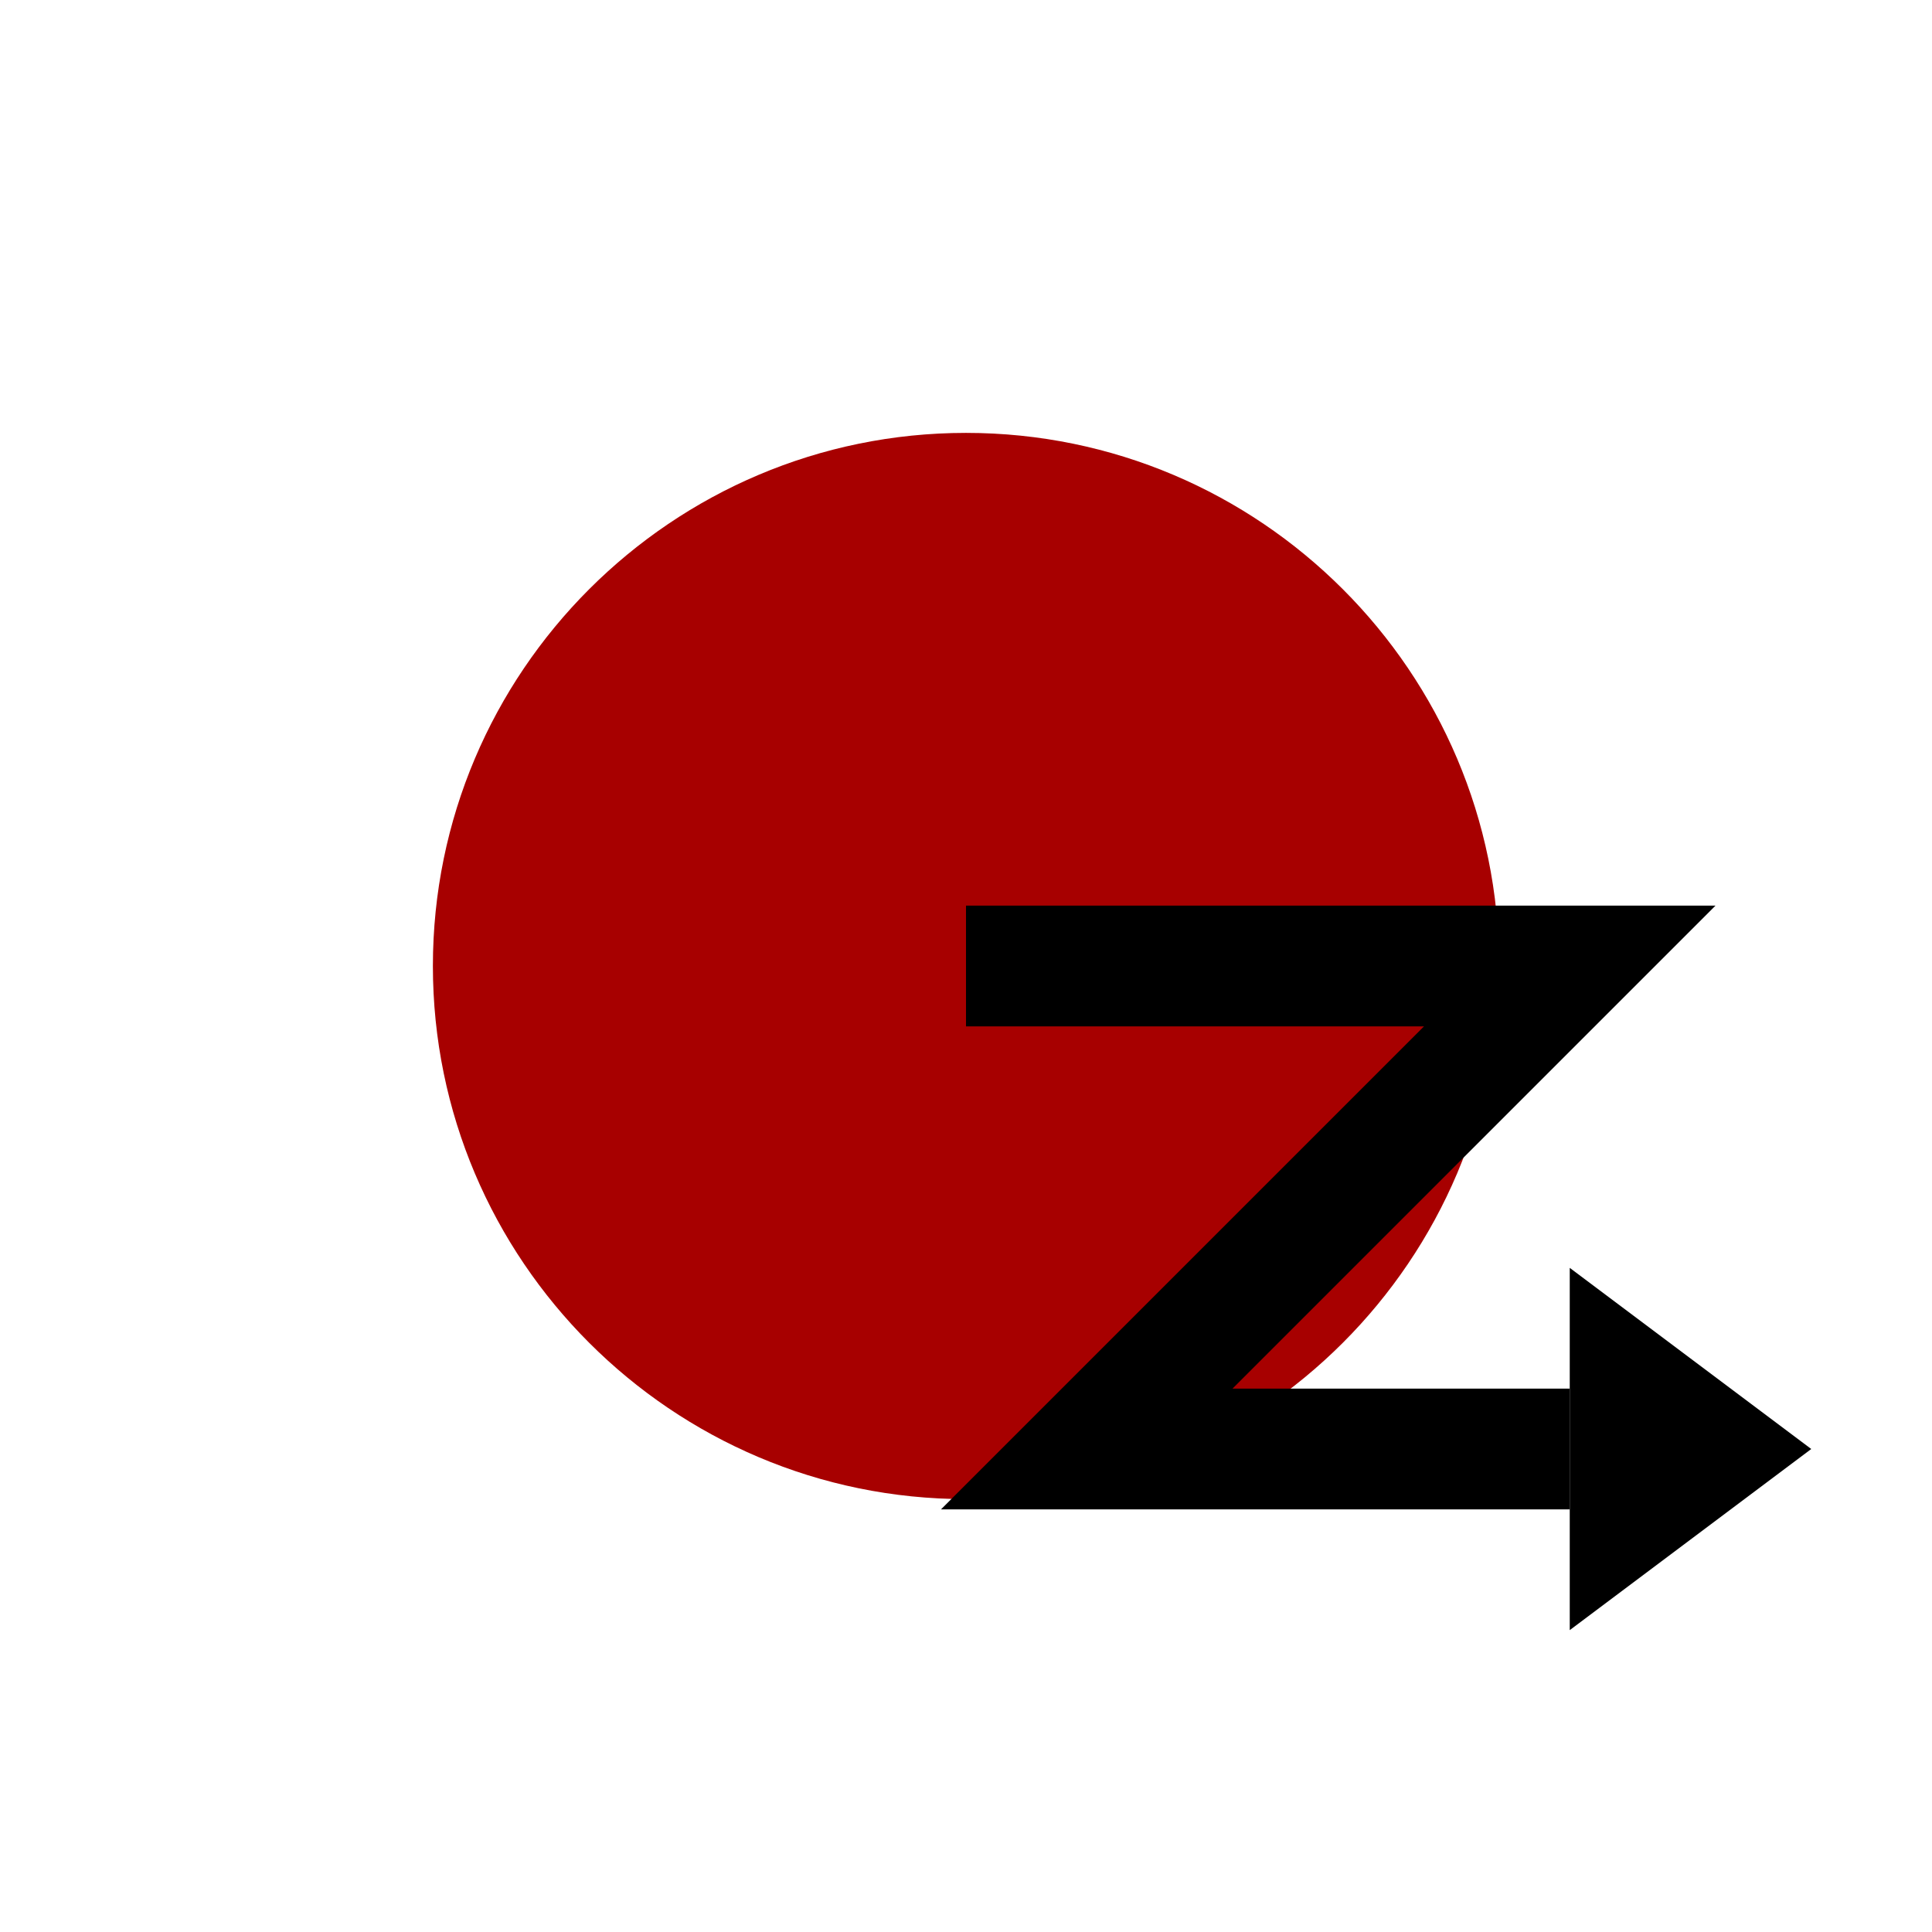
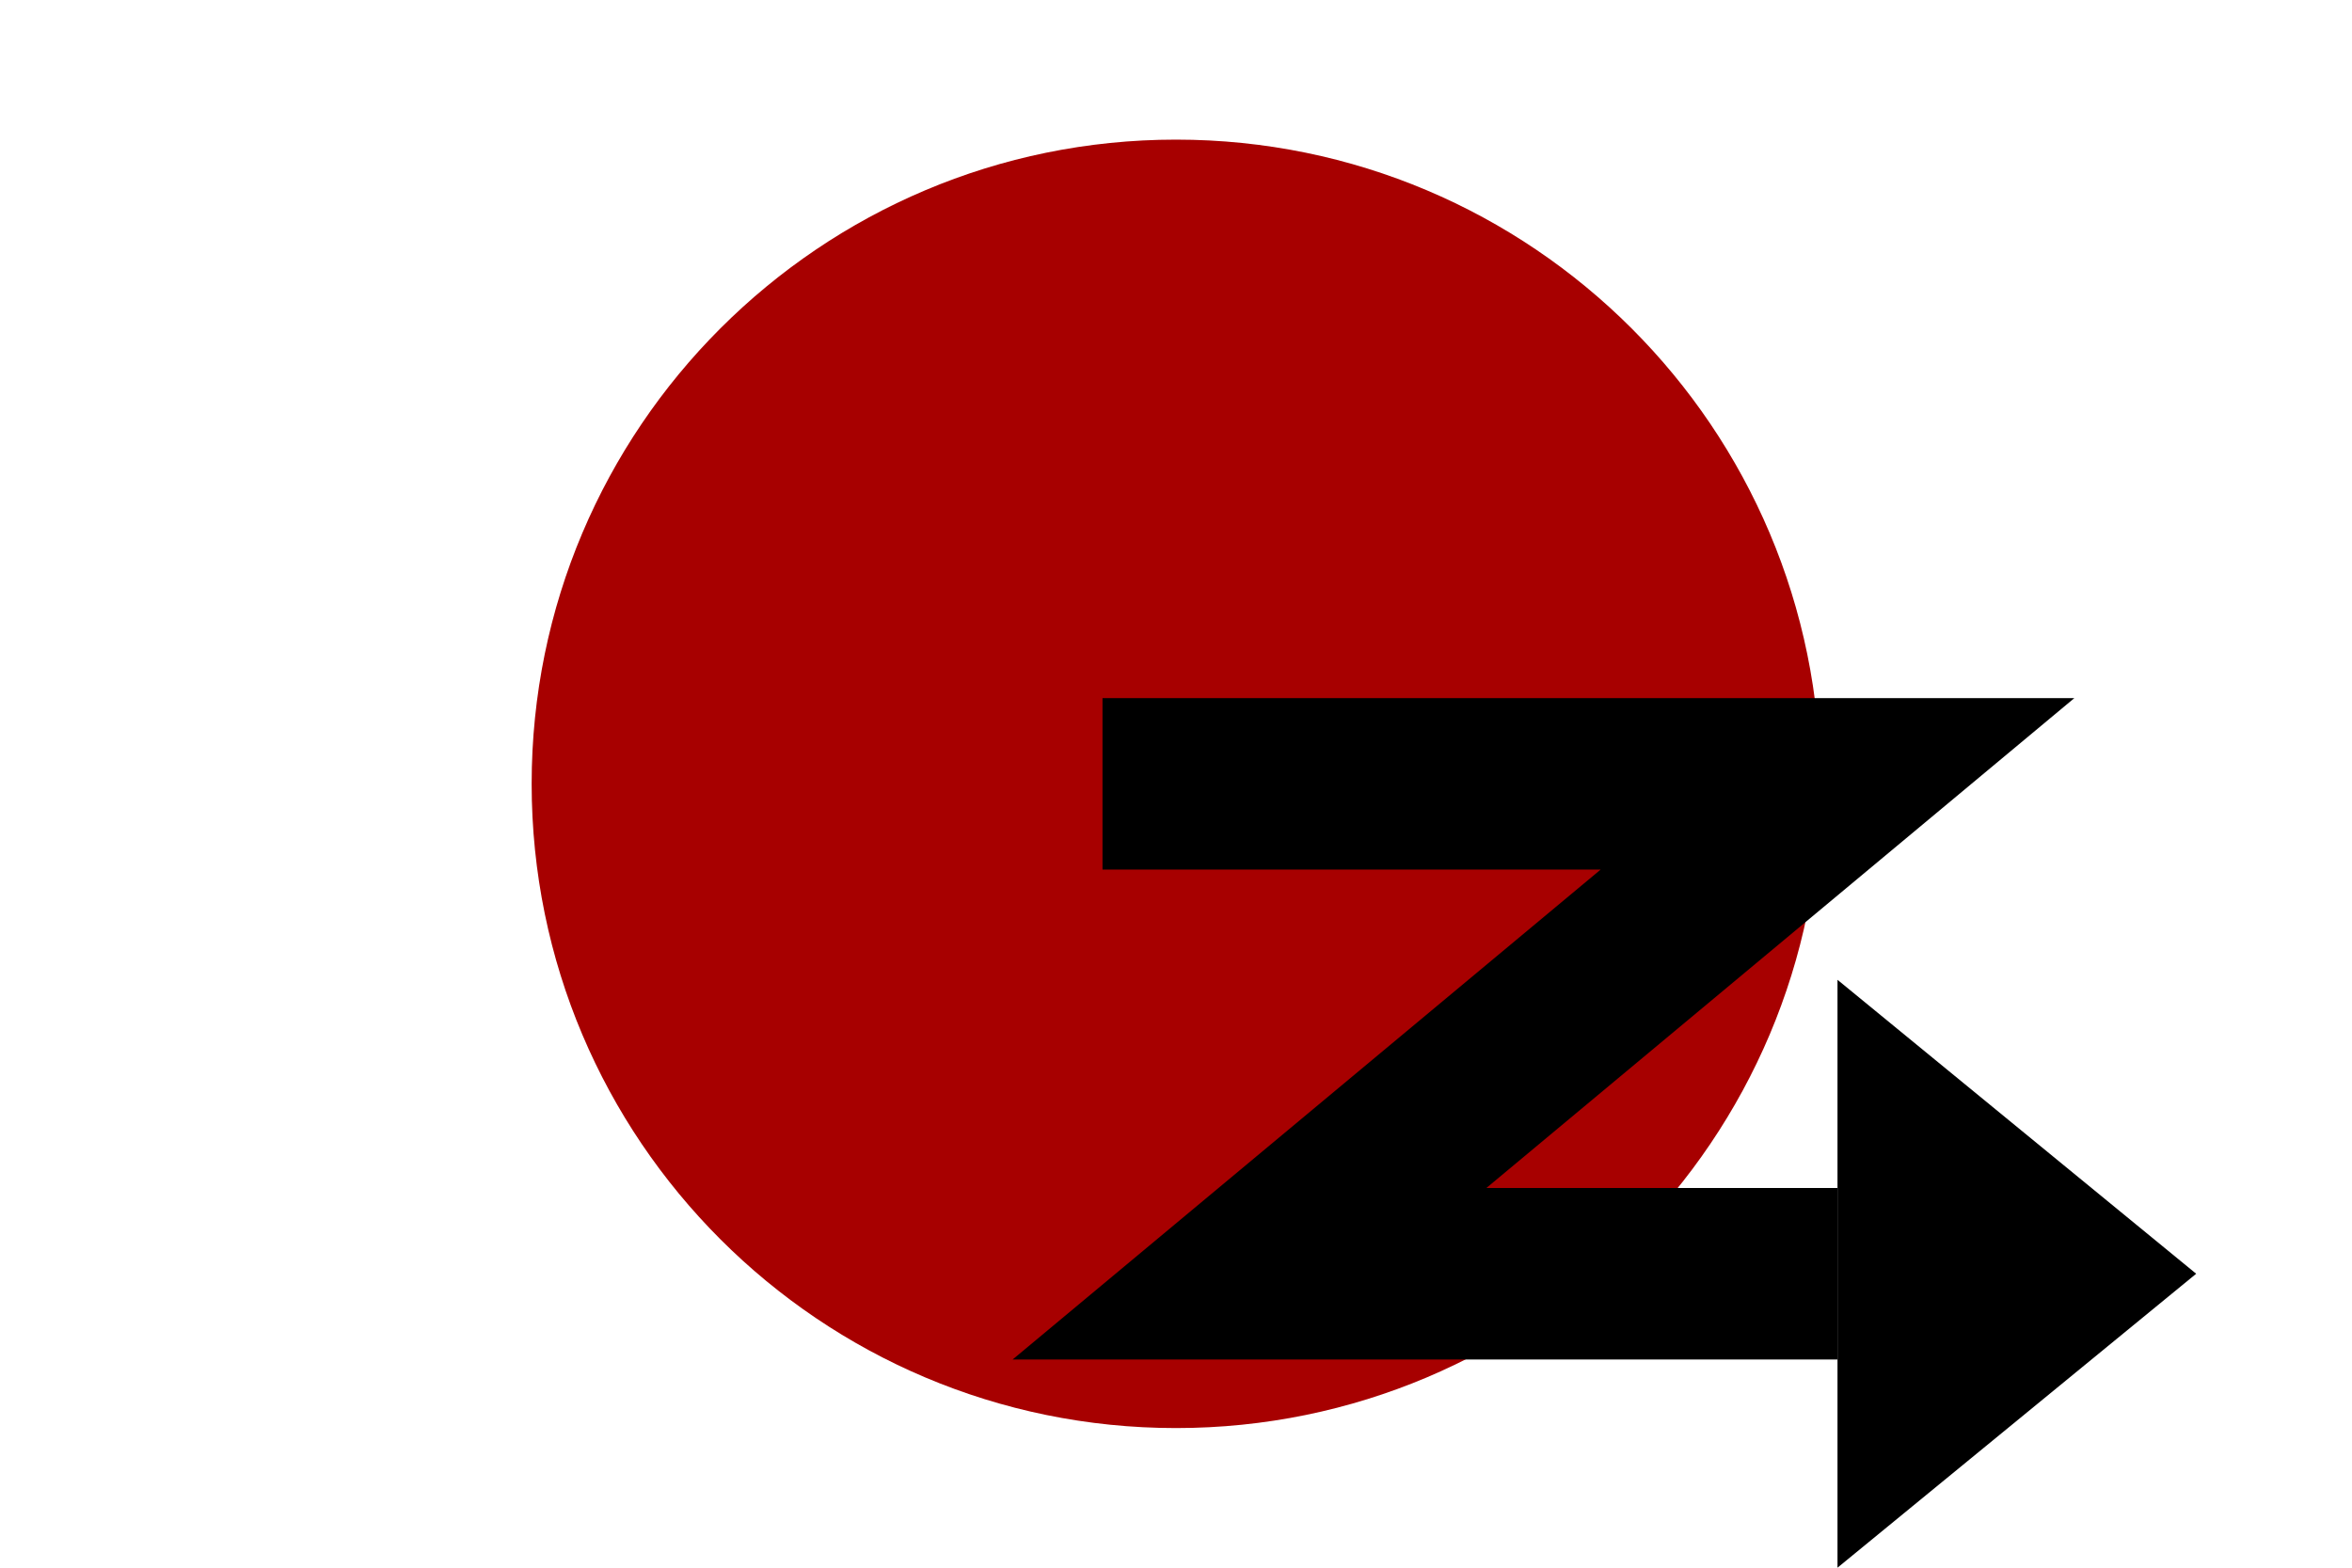
- <svg xmlns="http://www.w3.org/2000/svg" xmlns:xlink="http://www.w3.org/1999/xlink" version="1.1" preserveAspectRatio="xMidYMid meet" viewBox="0 0 32 32" width="32" height="32">
+ <svg xmlns="http://www.w3.org/2000/svg" xmlns:xlink="http://www.w3.org/1999/xlink" version="1.1" preserveAspectRatio="xMidYMid meet" viewBox="0 0 48 32" width="48" height="32">
  <defs>
-     <path d="M24.83 16C24.83 20.87 20.87 24.83 16 24.83C11.13 24.83 7.17 20.87 7.17 16C7.17 11.13 11.13 7.17 16 7.17C20.87 7.17 24.83 11.13 24.83 16Z" id="a2l1NpAZAf" />
-     <path d="M28 22.5L26 21L26 24L26 27L28 25.5L30 24L28 22.5Z" id="aqtY80FFC" />
-     <path d="M16 16L26 16L18 24L26 24" id="a2f46nPG7g" />
+     <path d="M24 29.15C16.74 29.15 10.85 23.26 10.85 16C10.85 8.74 16.74 2.85 24 2.85C31.26 2.85 37.15 8.74 37.15 16C37.15 23.26 31.26 29.15 24 29.15Z" id="byitt97AZ" />
+     <path d="M37.5 20L37.5 26L37.5 32L41.16 29L44.82 26L41.16 23L37.5 20Z" id="d2E9gaRpEd" />
+     <path d="M37.5 26L25.5 26L37.5 16L22.5 16" id="l1oNI008W" />
  </defs>
  <g>
    <g>
      <g>
-         <use xlink:href="#a2l1NpAZAf" opacity="1" fill="#a70000" fill-opacity="1" />
+         <use xlink:href="#byitt97AZ" opacity="1" fill="#a70000" fill-opacity="1" />
      </g>
      <g>
-         <use xlink:href="#aqtY80FFC" opacity="1" fill="#000000" fill-opacity="1" />
+         <use xlink:href="#d2E9gaRpEd" opacity="1" fill="#000000" fill-opacity="1" />
+         <g>
+           <use xlink:href="#d2E9gaRpEd" opacity="1" fill-opacity="0" stroke="#000000" stroke-width="1" stroke-opacity="0" />
+         </g>
      </g>
      <g>
        <g>
-           <use xlink:href="#a2f46nPG7g" opacity="1" fill-opacity="0" stroke="#000000" stroke-width="2" stroke-opacity="1" />
+           <use xlink:href="#l1oNI008W" opacity="1" fill-opacity="0" stroke="#000000" stroke-width="3.5" stroke-opacity="1" />
        </g>
      </g>
    </g>
  </g>
</svg>
